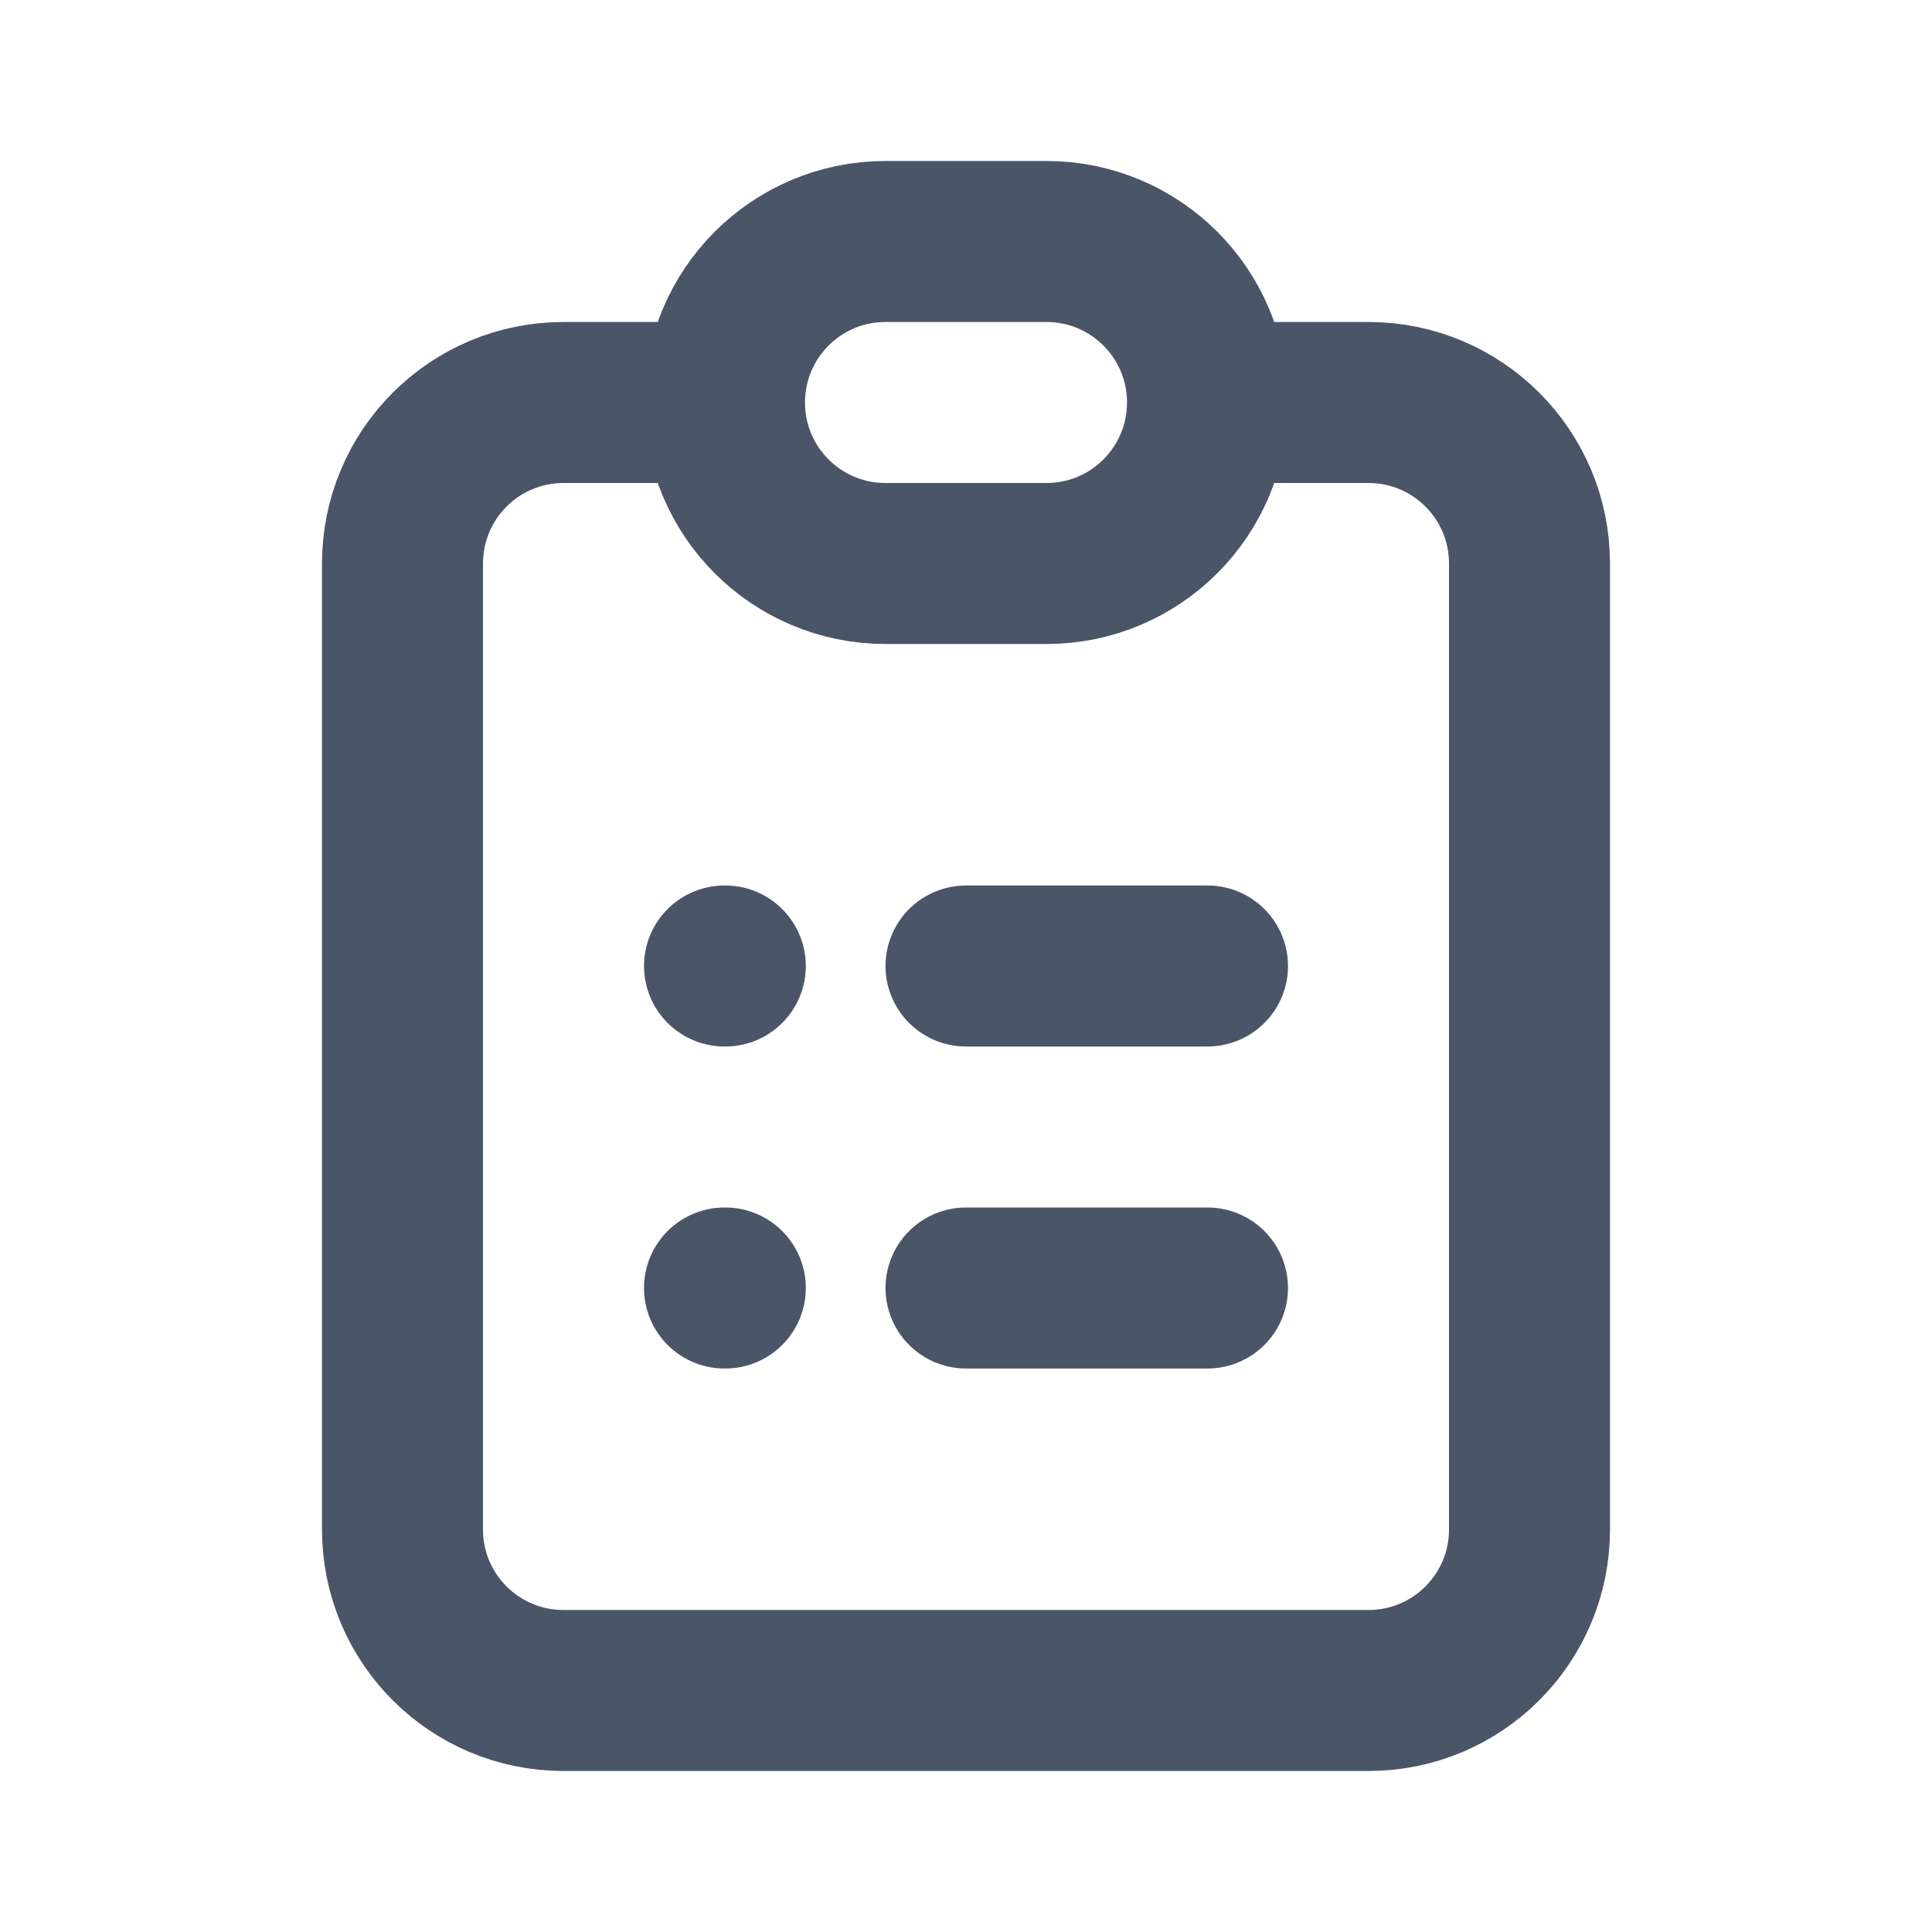
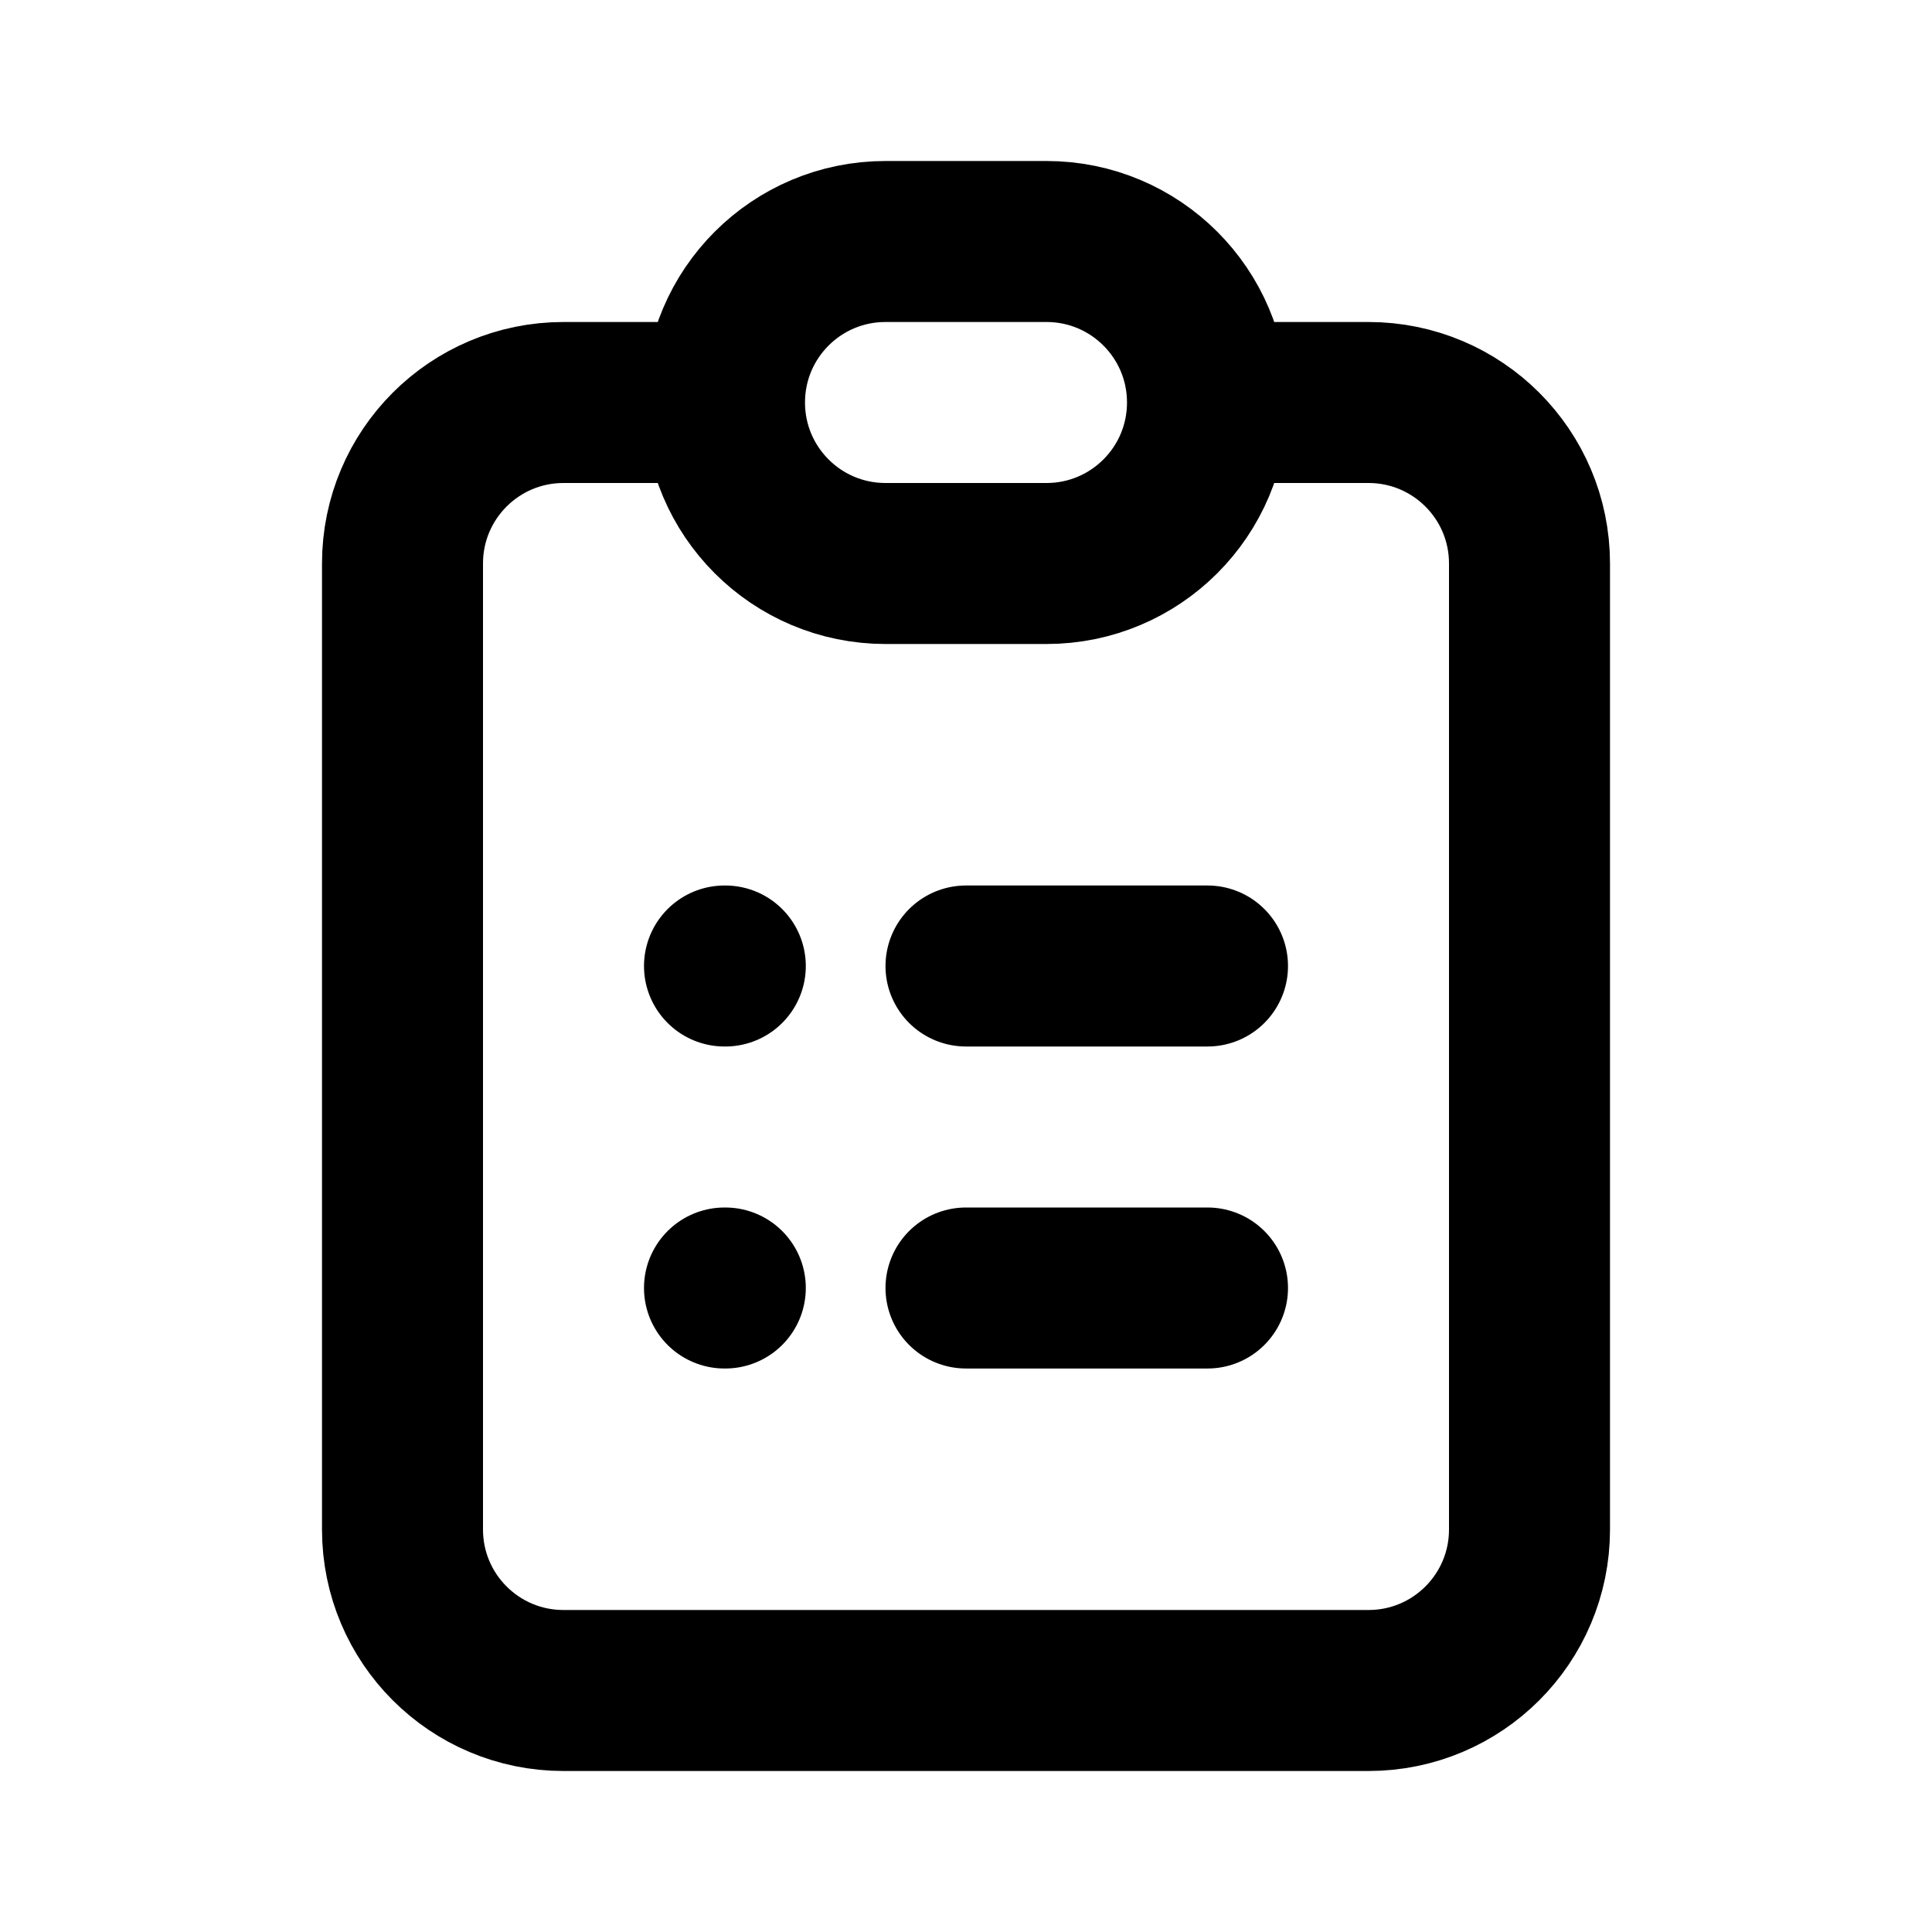
<svg xmlns="http://www.w3.org/2000/svg" width="24" height="24" viewBox="0 0 24 24" fill="none">
-   <path d="M9 5H7C5.895 5 5 5.895 5 7V19C5 20.105 5.895 21 7 21H17C18.105 21 19 20.105 19 19V7C19 5.895 18.105 5 17 5H15M9 5C9 6.105 9.895 7 11 7H13C14.105 7 15 6.105 15 5M9 5C9 3.895 9.895 3 11 3H13C14.105 3 15 3.895 15 5M12 12H15M12 16H15M9 12H9.01M9 16H9.01" stroke="#4A5568" stroke-width="2" stroke-linecap="round" stroke-linejoin="round" />
+   <path d="M9 5H7C5.895 5 5 5.895 5 7V19C5 20.105 5.895 21 7 21H17C18.105 21 19 20.105 19 19V7C19 5.895 18.105 5 17 5H15M9 5C9 6.105 9.895 7 11 7H13C14.105 7 15 6.105 15 5M9 5C9 3.895 9.895 3 11 3H13C14.105 3 15 3.895 15 5M12 12H15M12 16H15M9 12H9.01M9 16H9.01" stroke="currentColor" stroke-width="2" stroke-linecap="round" stroke-linejoin="round" />
</svg>
